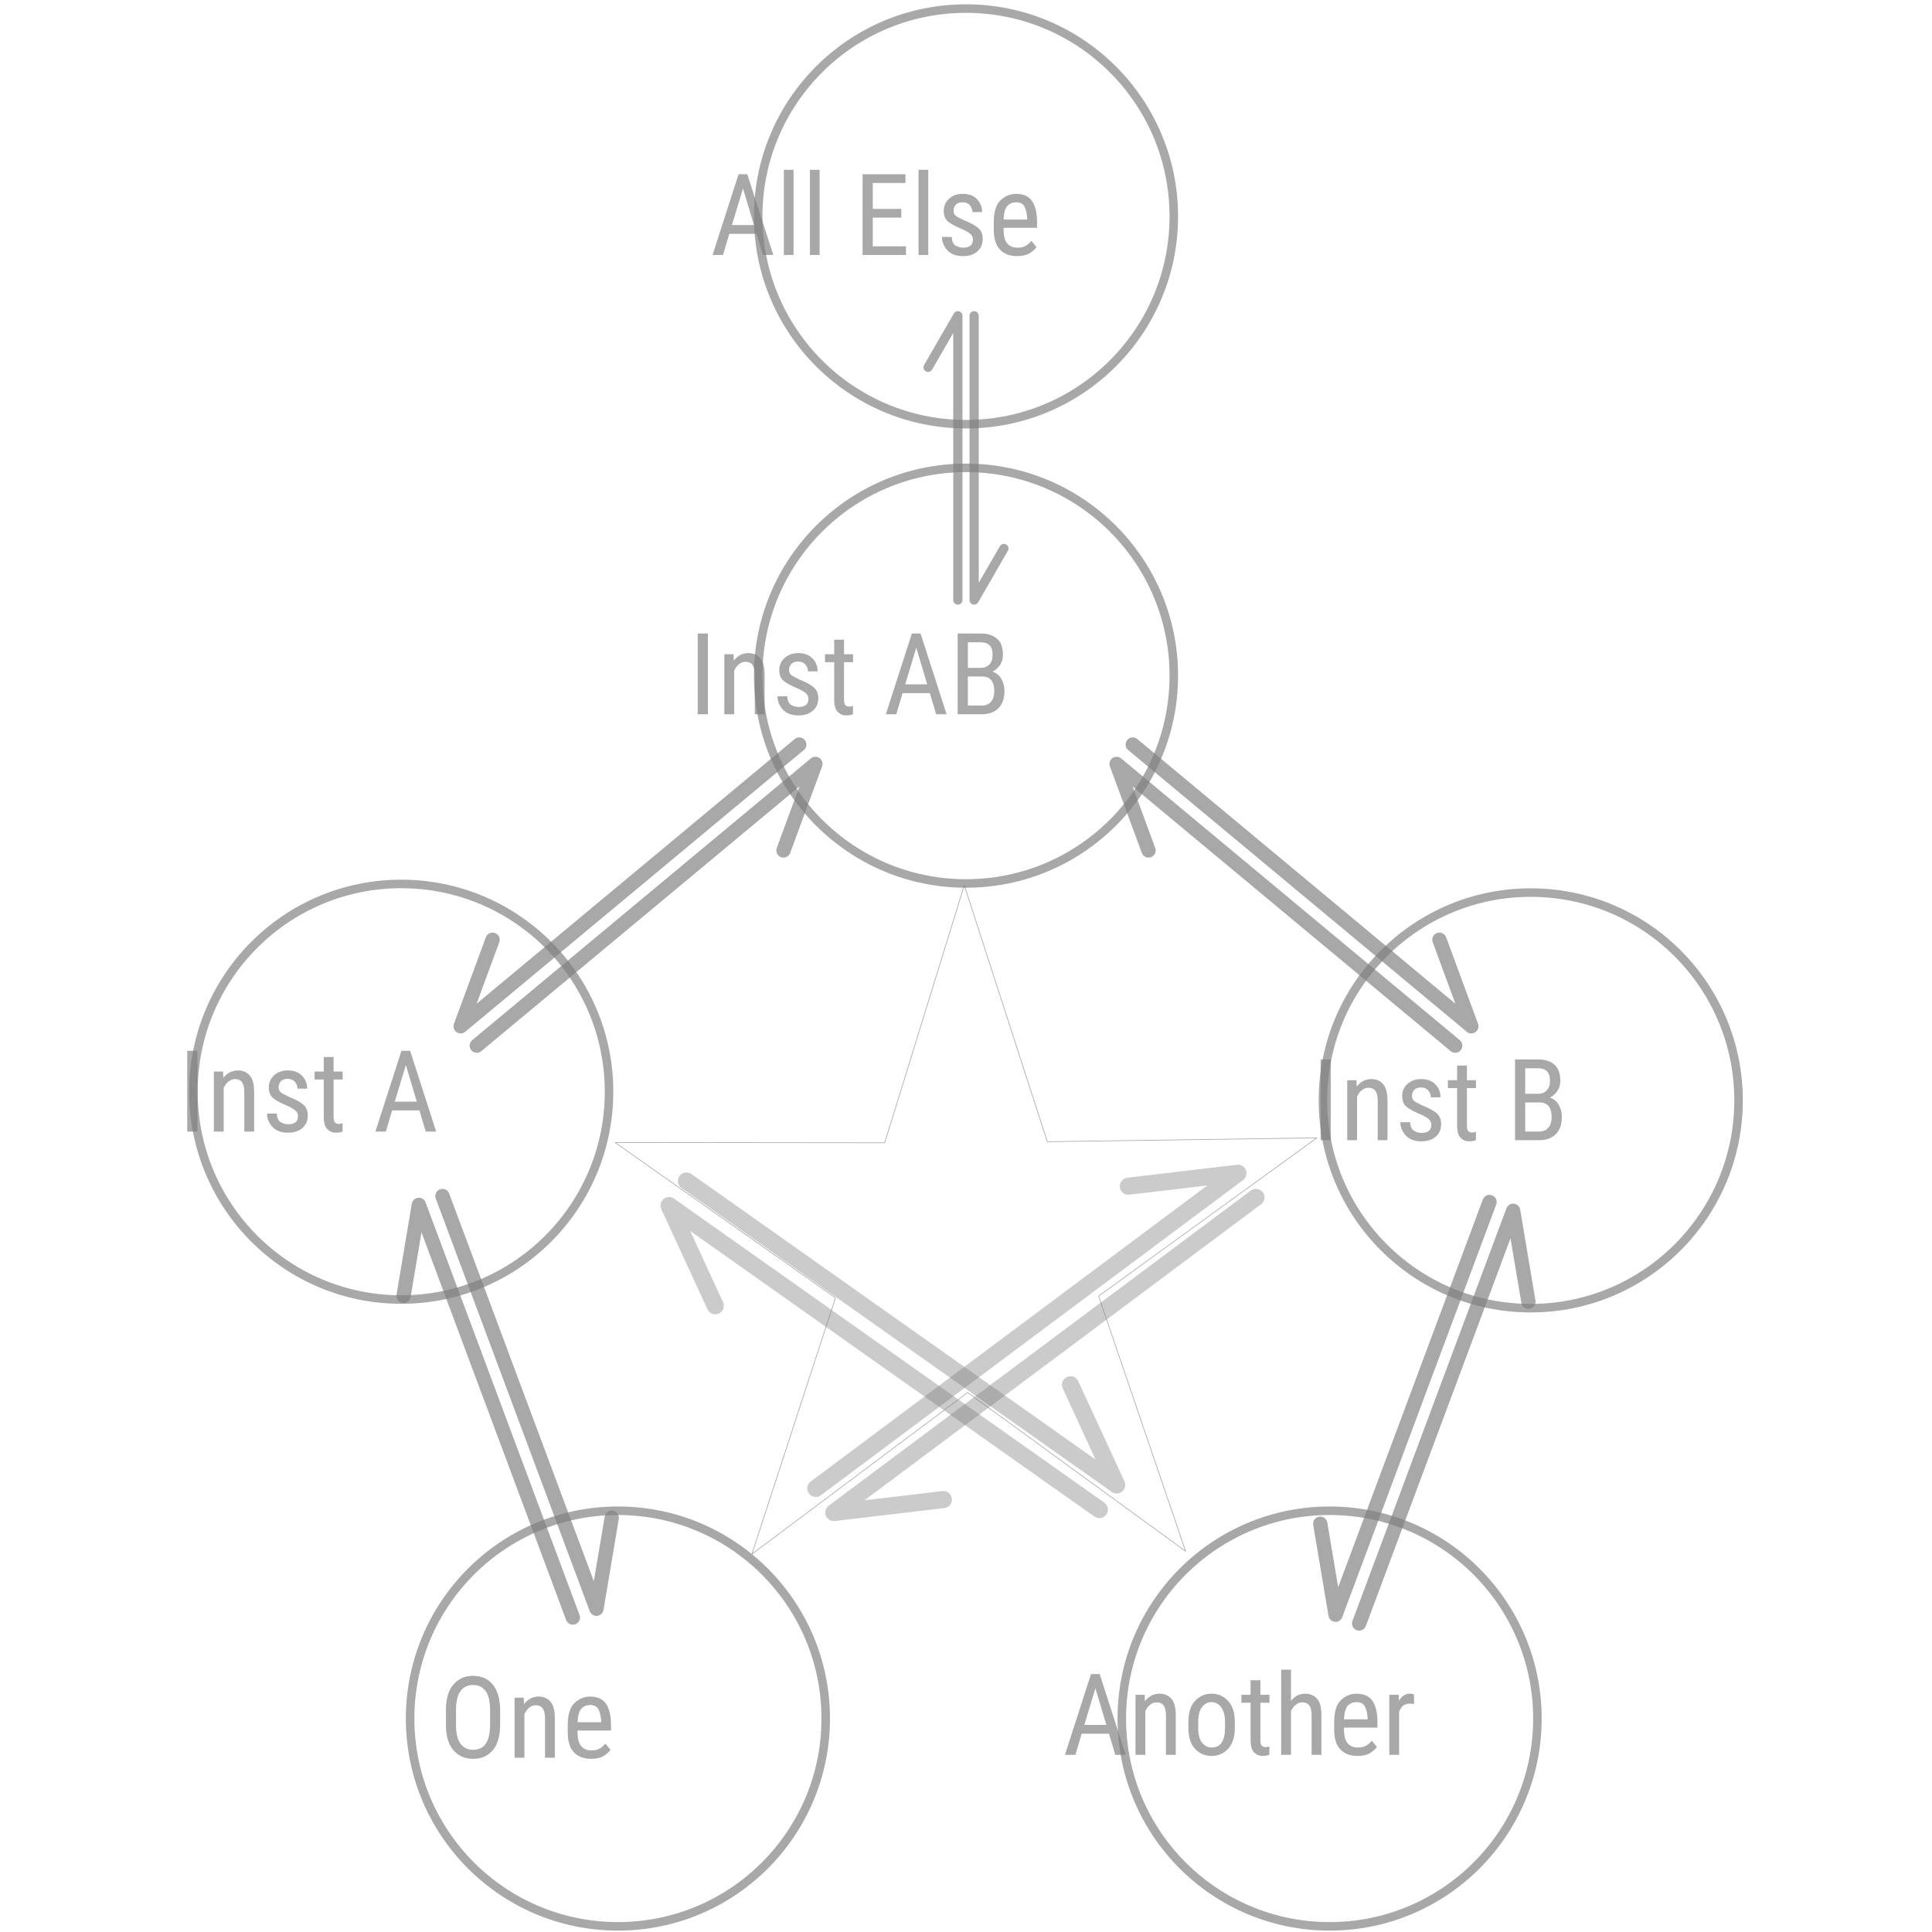
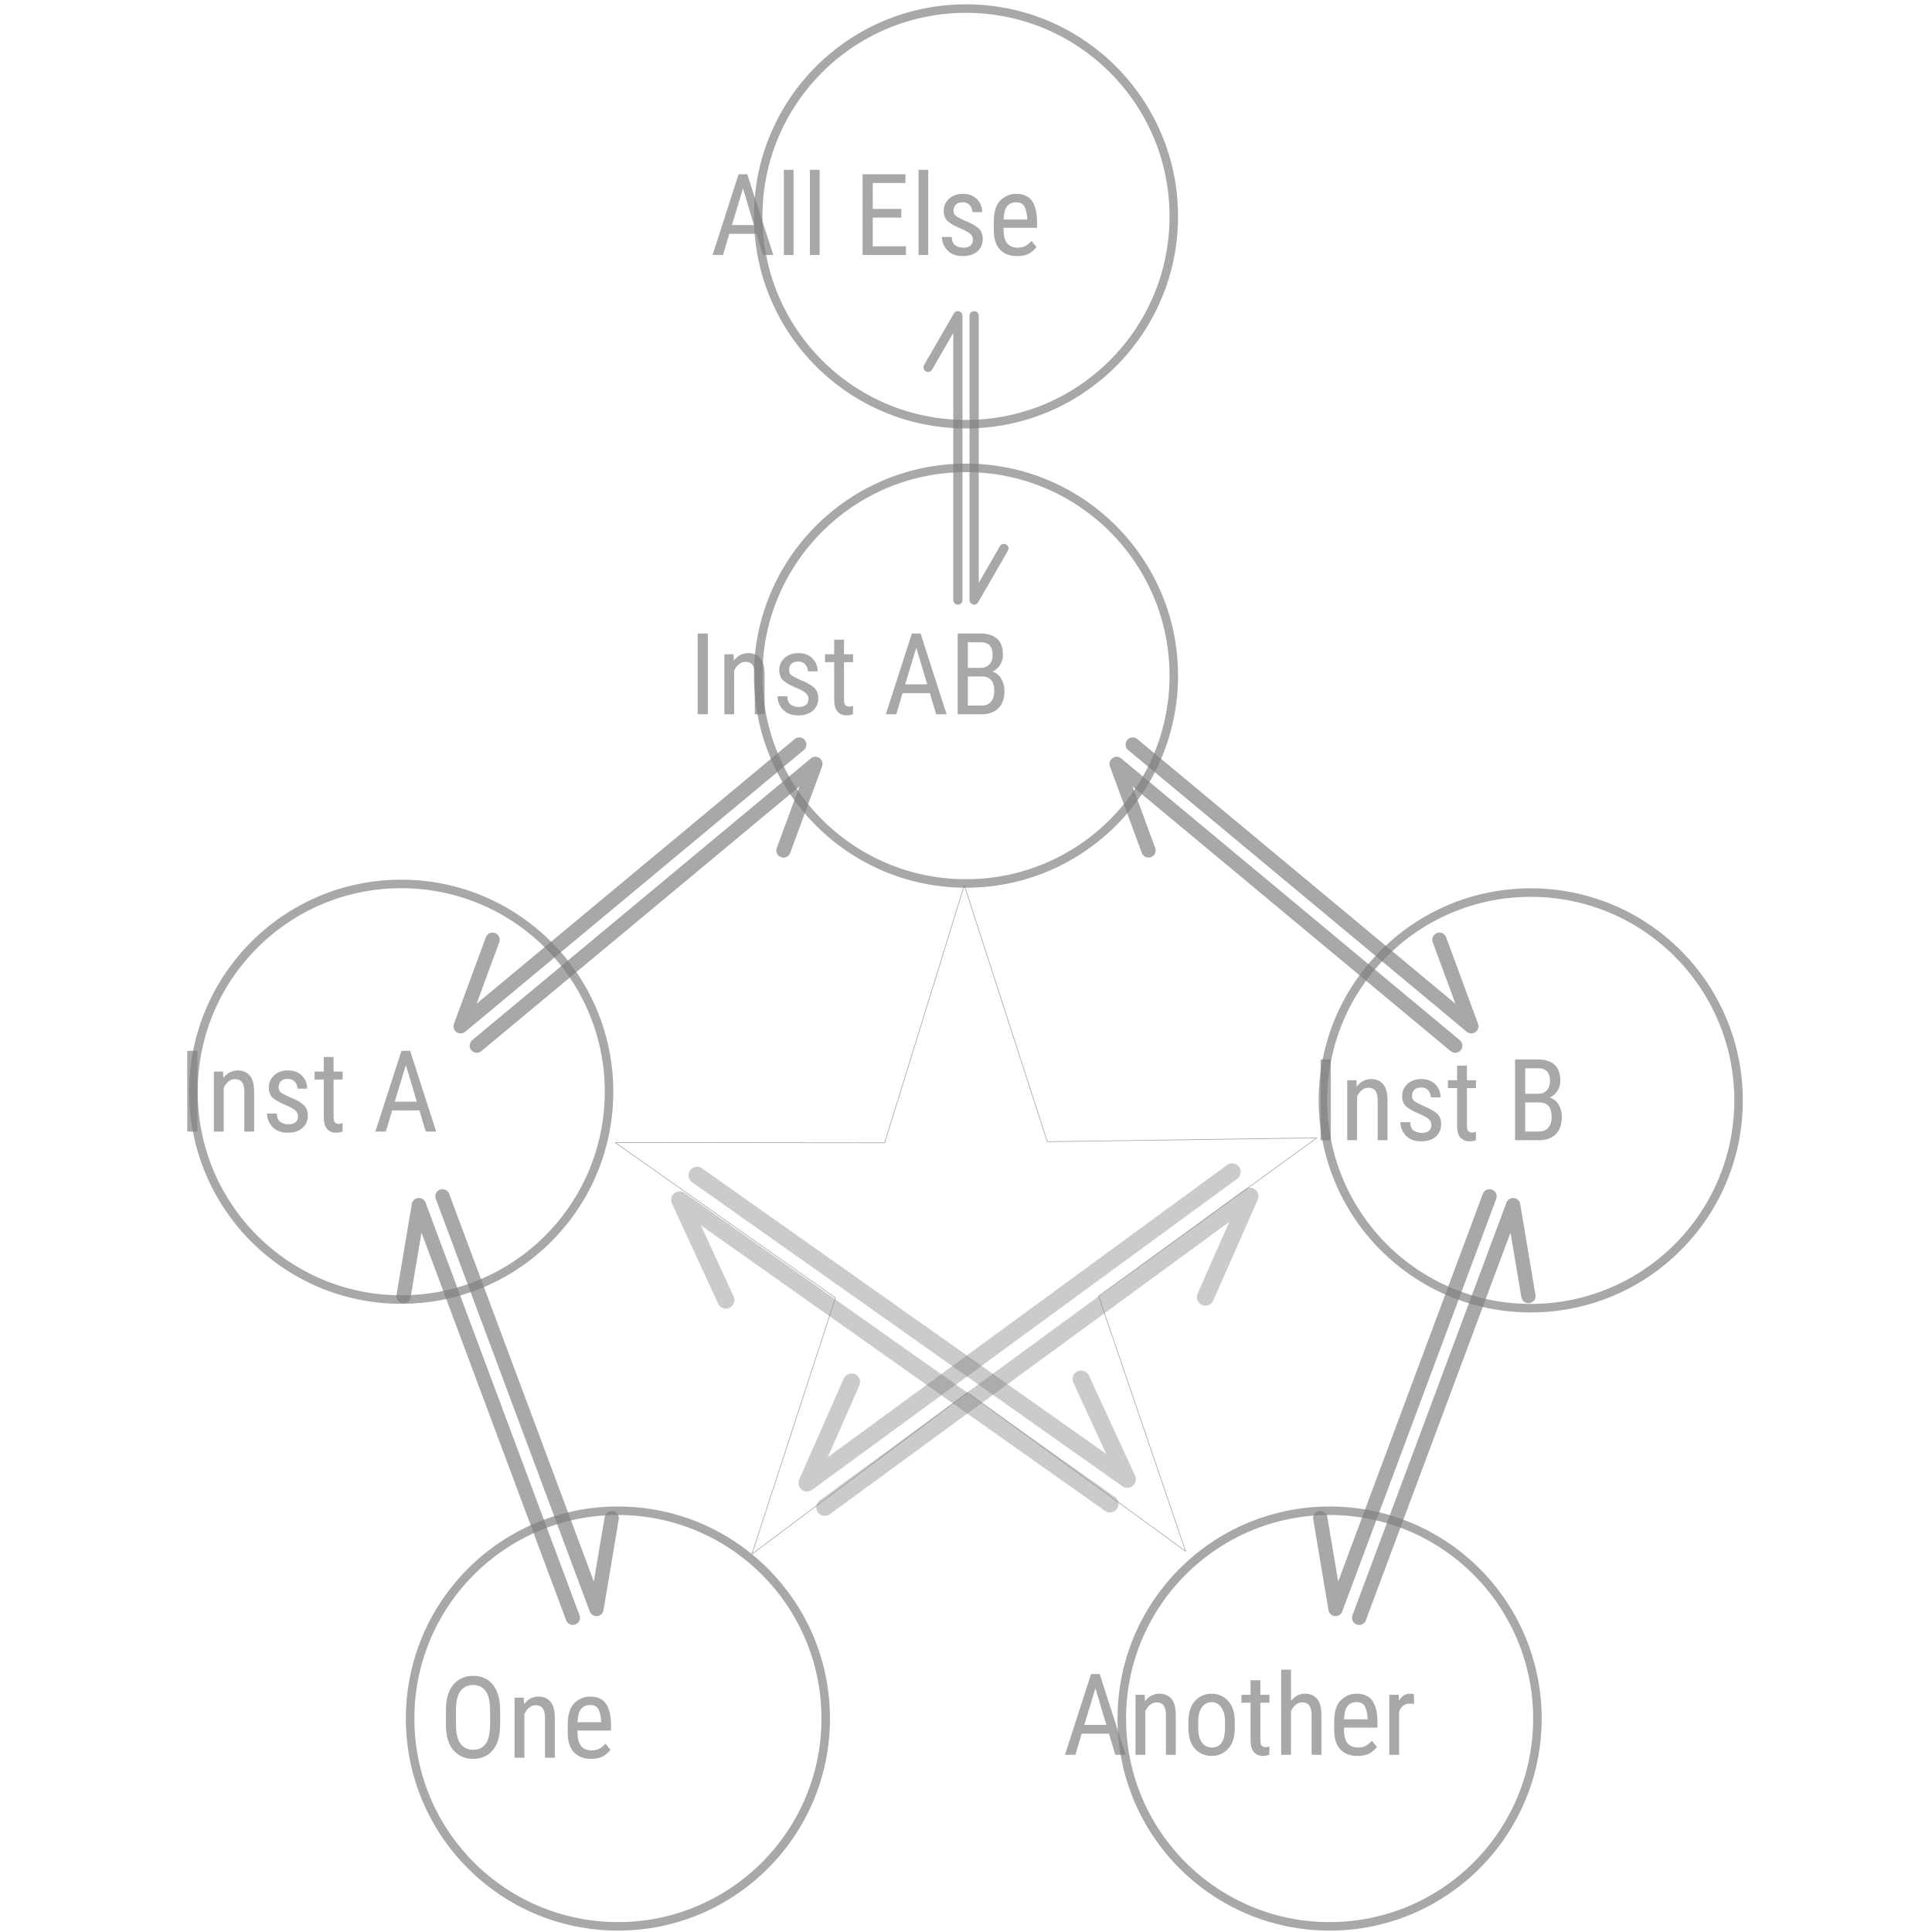
<svg xmlns="http://www.w3.org/2000/svg" width="180mm" height="180mm" viewBox="0 0 180 180" version="1.1" id="svg5">
  <defs id="defs2" />
  <g id="layer1">
    <g id="g646" transform="matrix(0.7500816,0,0,0.7500816,-9.937115,47.86249)">
      <circle style="opacity:0.68;fill:none;stroke:#808080;stroke-width:1.058;stroke-linecap:round;stroke-linejoin:round" id="path480" cx="90" cy="149.651" r="25.811" />
      <text xml:space="preserve" style="font-weight:300;font-size:14.111px;font-family:'Roboto Condensed';-inkscape-font-specification:'Roboto Condensed,  Light';text-align:center;text-anchor:middle;opacity:0.68;fill:none;stroke:#808080;stroke-width:0;stroke-linecap:round;stroke-linejoin:round;stroke-dasharray:none" x="89.845" y="154.515" id="text566">
        <tspan id="tspan564" style="font-style:normal;font-variant:normal;font-weight:normal;font-stretch:normal;font-size:14.111px;font-family:'Roboto Condensed';-inkscape-font-specification:'Roboto Condensed, ';fill:#808080;stroke-width:0;stroke-dasharray:none" x="89.845" y="154.515">One</tspan>
      </text>
    </g>
    <g id="g636" transform="matrix(0.7500816,0,0,0.7500816,-76.75147,18.59771)">
      <circle style="opacity:0.68;fill:none;stroke:#808080;stroke-width:1.058;stroke-linecap:round;stroke-linejoin:round" id="path480-2" cx="152.162" cy="110.811" r="25.811" />
      <text xml:space="preserve" style="font-weight:300;font-size:14.111px;font-family:'Roboto Condensed';-inkscape-font-specification:'Roboto Condensed,  Light';text-align:center;text-anchor:middle;opacity:0.68;fill:none;stroke:#808080;stroke-width:0;stroke-linecap:round;stroke-linejoin:round;stroke-dasharray:none" x="151.735" y="115.758" id="text566-7">
        <tspan id="tspan564-0" style="font-style:normal;font-variant:normal;font-weight:normal;font-stretch:normal;font-size:14.111px;font-family:'Roboto Condensed';-inkscape-font-specification:'Roboto Condensed, ';fill:#808080;stroke-width:0;stroke-dasharray:none" x="151.735" y="115.758">Inst A</tspan>
      </text>
    </g>
    <g id="g641" transform="matrix(0.7500816,0,0,0.7500816,122.1422,11.9016)">
      <circle style="opacity:0.68;fill:none;stroke:#808080;stroke-width:1.058;stroke-linecap:round;stroke-linejoin:round" id="path480-2-8" cx="27.297" cy="120.811" r="25.811" />
      <text xml:space="preserve" style="font-weight:300;font-size:14.111px;font-family:'Roboto Condensed';-inkscape-font-specification:'Roboto Condensed,  Light';text-align:center;text-anchor:middle;opacity:0.68;fill:none;stroke:#808080;stroke-width:0;stroke-linecap:round;stroke-linejoin:round;stroke-dasharray:none" x="27.132" y="125.758" id="text566-7-8">
        <tspan id="tspan564-0-8" style="font-style:normal;font-variant:normal;font-weight:normal;font-stretch:normal;font-size:14.111px;font-family:'Roboto Condensed';-inkscape-font-specification:'Roboto Condensed, ';fill:#808080;stroke-width:0;stroke-dasharray:none" x="27.132" y="125.758">Inst B</tspan>
      </text>
    </g>
    <g id="g651" transform="matrix(0.7500816,0,0,0.7500816,104.1194,125.2617)">
      <circle style="opacity:0.68;fill:none;stroke:#808080;stroke-width:1.058;stroke-linecap:round;stroke-linejoin:round" id="path480-1" cx="26.34" cy="46.464" r="25.811" />
      <text xml:space="preserve" style="font-style:normal;font-variant:normal;font-weight:normal;font-stretch:normal;font-size:14.111px;font-family:'Roboto Condensed';-inkscape-font-specification:'Roboto Condensed, ';text-align:center;text-anchor:middle;opacity:0.68;fill:#808080;stroke:#808080;stroke-width:0;stroke-linecap:round;stroke-linejoin:round;stroke-dasharray:none" x="26.486" y="50.967" id="text1227">
        <tspan id="tspan1225" style="stroke-width:0" x="26.486" y="50.967">Another</tspan>
      </text>
    </g>
    <g id="g656" transform="matrix(0.7500816,0,0,0.7500816,-25.25755,-14.69176)">
      <circle style="opacity:0.68;fill:none;stroke:#808080;stroke-width:1.058;stroke-linecap:round;stroke-linejoin:round" id="path480-4" cx="153.66" cy="46.464" r="25.811" />
      <text xml:space="preserve" style="font-style:normal;font-variant:normal;font-weight:normal;font-stretch:normal;font-size:14.111px;font-family:'Roboto Condensed';-inkscape-font-specification:'Roboto Condensed, ';text-align:center;text-anchor:middle;opacity:0.68;fill:#808080;stroke:#808080;stroke-width:0;stroke-linecap:round;stroke-linejoin:round;stroke-dasharray:none" x="153.795" y="51.26" id="text1281">
        <tspan id="tspan1279" style="stroke-width:0" x="153.795" y="51.26">All Else</tspan>
      </text>
    </g>
    <g id="g656-2" transform="matrix(0.7500816,0,0,0.7500816,35.82353,7.310567)">
      <g id="g932" transform="translate(-81.43258,27.7144)">
        <circle style="opacity:0.68;fill:none;stroke:#808080;stroke-width:1.058;stroke-linecap:round;stroke-linejoin:round" id="path480-4-4" cx="153.66" cy="46.464" r="25.811" />
        <text xml:space="preserve" style="font-style:normal;font-variant:normal;font-weight:normal;font-stretch:normal;font-size:14.111px;font-family:'Roboto Condensed';-inkscape-font-specification:'Roboto Condensed, ';text-align:center;text-anchor:middle;opacity:0.68;fill:#808080;stroke:#808080;stroke-width:0;stroke-linecap:round;stroke-linejoin:round;stroke-dasharray:none" x="153.795" y="51.26" id="text1281-9">
          <tspan id="tspan1279-2" style="stroke-width:0" x="153.795" y="51.26">Inst AB</tspan>
        </text>
      </g>
    </g>
    <g id="g1417-86" transform="matrix(0,0.4440031,-0.4440031,0,113.5717,2.699697)">
      <path style="opacity:0.68;fill:none;stroke:#808080;stroke-width:1.936;stroke-linecap:round;stroke-linejoin:round;stroke-dasharray:none" d="M 60.175,51.383 H 119.826 L 109.009,45.138" id="path1337-9" />
      <path style="opacity:0.68;fill:none;stroke:#808080;stroke-width:1.936;stroke-linecap:round;stroke-linejoin:round;stroke-dasharray:none" d="M 119.825,54.795 H 60.174 l 10.817,6.245" id="path1337-5-01" />
    </g>
    <g id="g1417-7" transform="matrix(-0.5288557,-0.4400214,0.4400214,-0.5288557,144.7935,151.0718)">
      <path style="opacity:0.68;fill:none;stroke:#808080;stroke-width:1.936;stroke-linecap:round;stroke-linejoin:round;stroke-dasharray:none" d="M 60.175,51.383 H 119.826 L 109.009,45.138" id="path1337-50" />
      <path style="opacity:0.68;fill:none;stroke:#808080;stroke-width:1.936;stroke-linecap:round;stroke-linejoin:round;stroke-dasharray:none" d="M 119.825,54.795 H 60.174 l 10.817,6.245" id="path1337-5-6" />
    </g>
-     <g id="g535">
-       <g id="g1417-7-9" transform="matrix(-0.2405018,-0.6445666,0.6445666,-0.2405018,34.72296,201.8461)">
+     <g id="g357" transform="translate(0,-0.5291667)">
+       <g id="g1417-7-9" transform="matrix(-0.2405018,-0.6445666,0.6445666,-0.2405018,34.72296,202.4007)">
        <path style="opacity:0.68;fill:none;stroke:#808080;stroke-width:1.936;stroke-linecap:round;stroke-linejoin:round;stroke-dasharray:none" d="M 60.175,51.383 H 119.826 L 109.009,45.138" id="path1337-50-7" />
        <path style="opacity:0.68;fill:none;stroke:#808080;stroke-width:1.936;stroke-linecap:round;stroke-linejoin:round;stroke-dasharray:none" d="M 119.825,54.795 H 60.174 l 10.817,6.245" id="path1337-5-6-0" />
      </g>
      <g id="g1417-7-9-8" transform="matrix(0.2405018,-0.6445666,-0.6445666,-0.2405018,145.277,202.4007)">
        <path style="opacity:0.68;fill:none;stroke:#808080;stroke-width:1.936;stroke-linecap:round;stroke-linejoin:round;stroke-dasharray:none" d="M 60.175,51.383 H 119.826 L 109.009,45.138" id="path1337-50-7-6" />
        <path style="opacity:0.68;fill:none;stroke:#808080;stroke-width:1.936;stroke-linecap:round;stroke-linejoin:round;stroke-dasharray:none" d="M 119.825,54.795 H 60.174 l 10.817,6.245" id="path1337-5-6-0-5" />
      </g>
    </g>
    <g id="g1417-7-0" transform="matrix(0.5288557,-0.4400214,-0.4400214,-0.5288557,35.20646,151.0718)">
      <path style="opacity:0.68;fill:none;stroke:#808080;stroke-width:1.936;stroke-linecap:round;stroke-linejoin:round;stroke-dasharray:none" d="M 60.175,51.383 H 119.826 L 109.009,45.138" id="path1337-50-2" />
      <path style="opacity:0.68;fill:none;stroke:#808080;stroke-width:1.936;stroke-linecap:round;stroke-linejoin:round;stroke-dasharray:none" d="M 119.825,54.795 H 60.174 l 10.817,6.245" id="path1337-5-6-1" />
    </g>
-     <g id="g1417-7-3" transform="matrix(-0.6719847,-0.4747968,0.4747968,-0.6719847,118.4604,203.7427)" style="opacity:0.6">
+     <g id="g1417-7-3" transform="matrix(-0.6719847,-0.4747968,0.4747968,-0.6719847,119.4512,203.2135)" style="opacity:0.6">
      <path style="opacity:0.68;fill:none;stroke:#808080;stroke-width:1.936;stroke-linecap:round;stroke-linejoin:round;stroke-dasharray:none" d="M 60.175,51.383 H 119.826 L 109.009,45.138" id="path1337-50-0" />
      <path style="opacity:0.68;fill:none;stroke:#808080;stroke-width:1.936;stroke-linecap:round;stroke-linejoin:round;stroke-dasharray:none" d="M 119.825,54.795 H 60.174 l 10.817,6.245" id="path1337-5-6-4" />
    </g>
-     <g id="g1417-8" transform="matrix(0.6593338,-0.4922137,0.4922137,0.6593338,11.0393,134.4093)" style="opacity:0.6">
+     <g id="g1417-8" transform="matrix(0.6640066,-0.4858916,-0.4858916,-0.6640066,61.85582,203.7885)" style="opacity:0.6">
      <path style="opacity:0.68;fill:none;stroke:#808080;stroke-width:1.936;stroke-linecap:round;stroke-linejoin:round;stroke-dasharray:none" d="M 60.175,51.383 H 119.826 L 109.009,45.138" id="path1337-4" />
      <path style="opacity:0.68;fill:none;stroke:#808080;stroke-width:1.936;stroke-linecap:round;stroke-linejoin:round;stroke-dasharray:none" d="M 119.825,54.795 H 60.174 l 10.817,6.245" id="path1337-5-0" />
    </g>
    <path style="opacity:0.68;fill:none;stroke:#808080;stroke-width:0.1;stroke-linecap:round;stroke-linejoin:round" id="path710" d="M 99.278,73.602 63.259,54.898 34.782,83.818 41.44,43.781 5.136,25.635 45.271,19.595 51.31,-20.539 69.457,15.764 109.493,9.106 80.574,37.583 Z" transform="matrix(0.6118395,0.09275454,-0.09275454,0.6118395,56.54375,90.28382)" />
  </g>
</svg>
